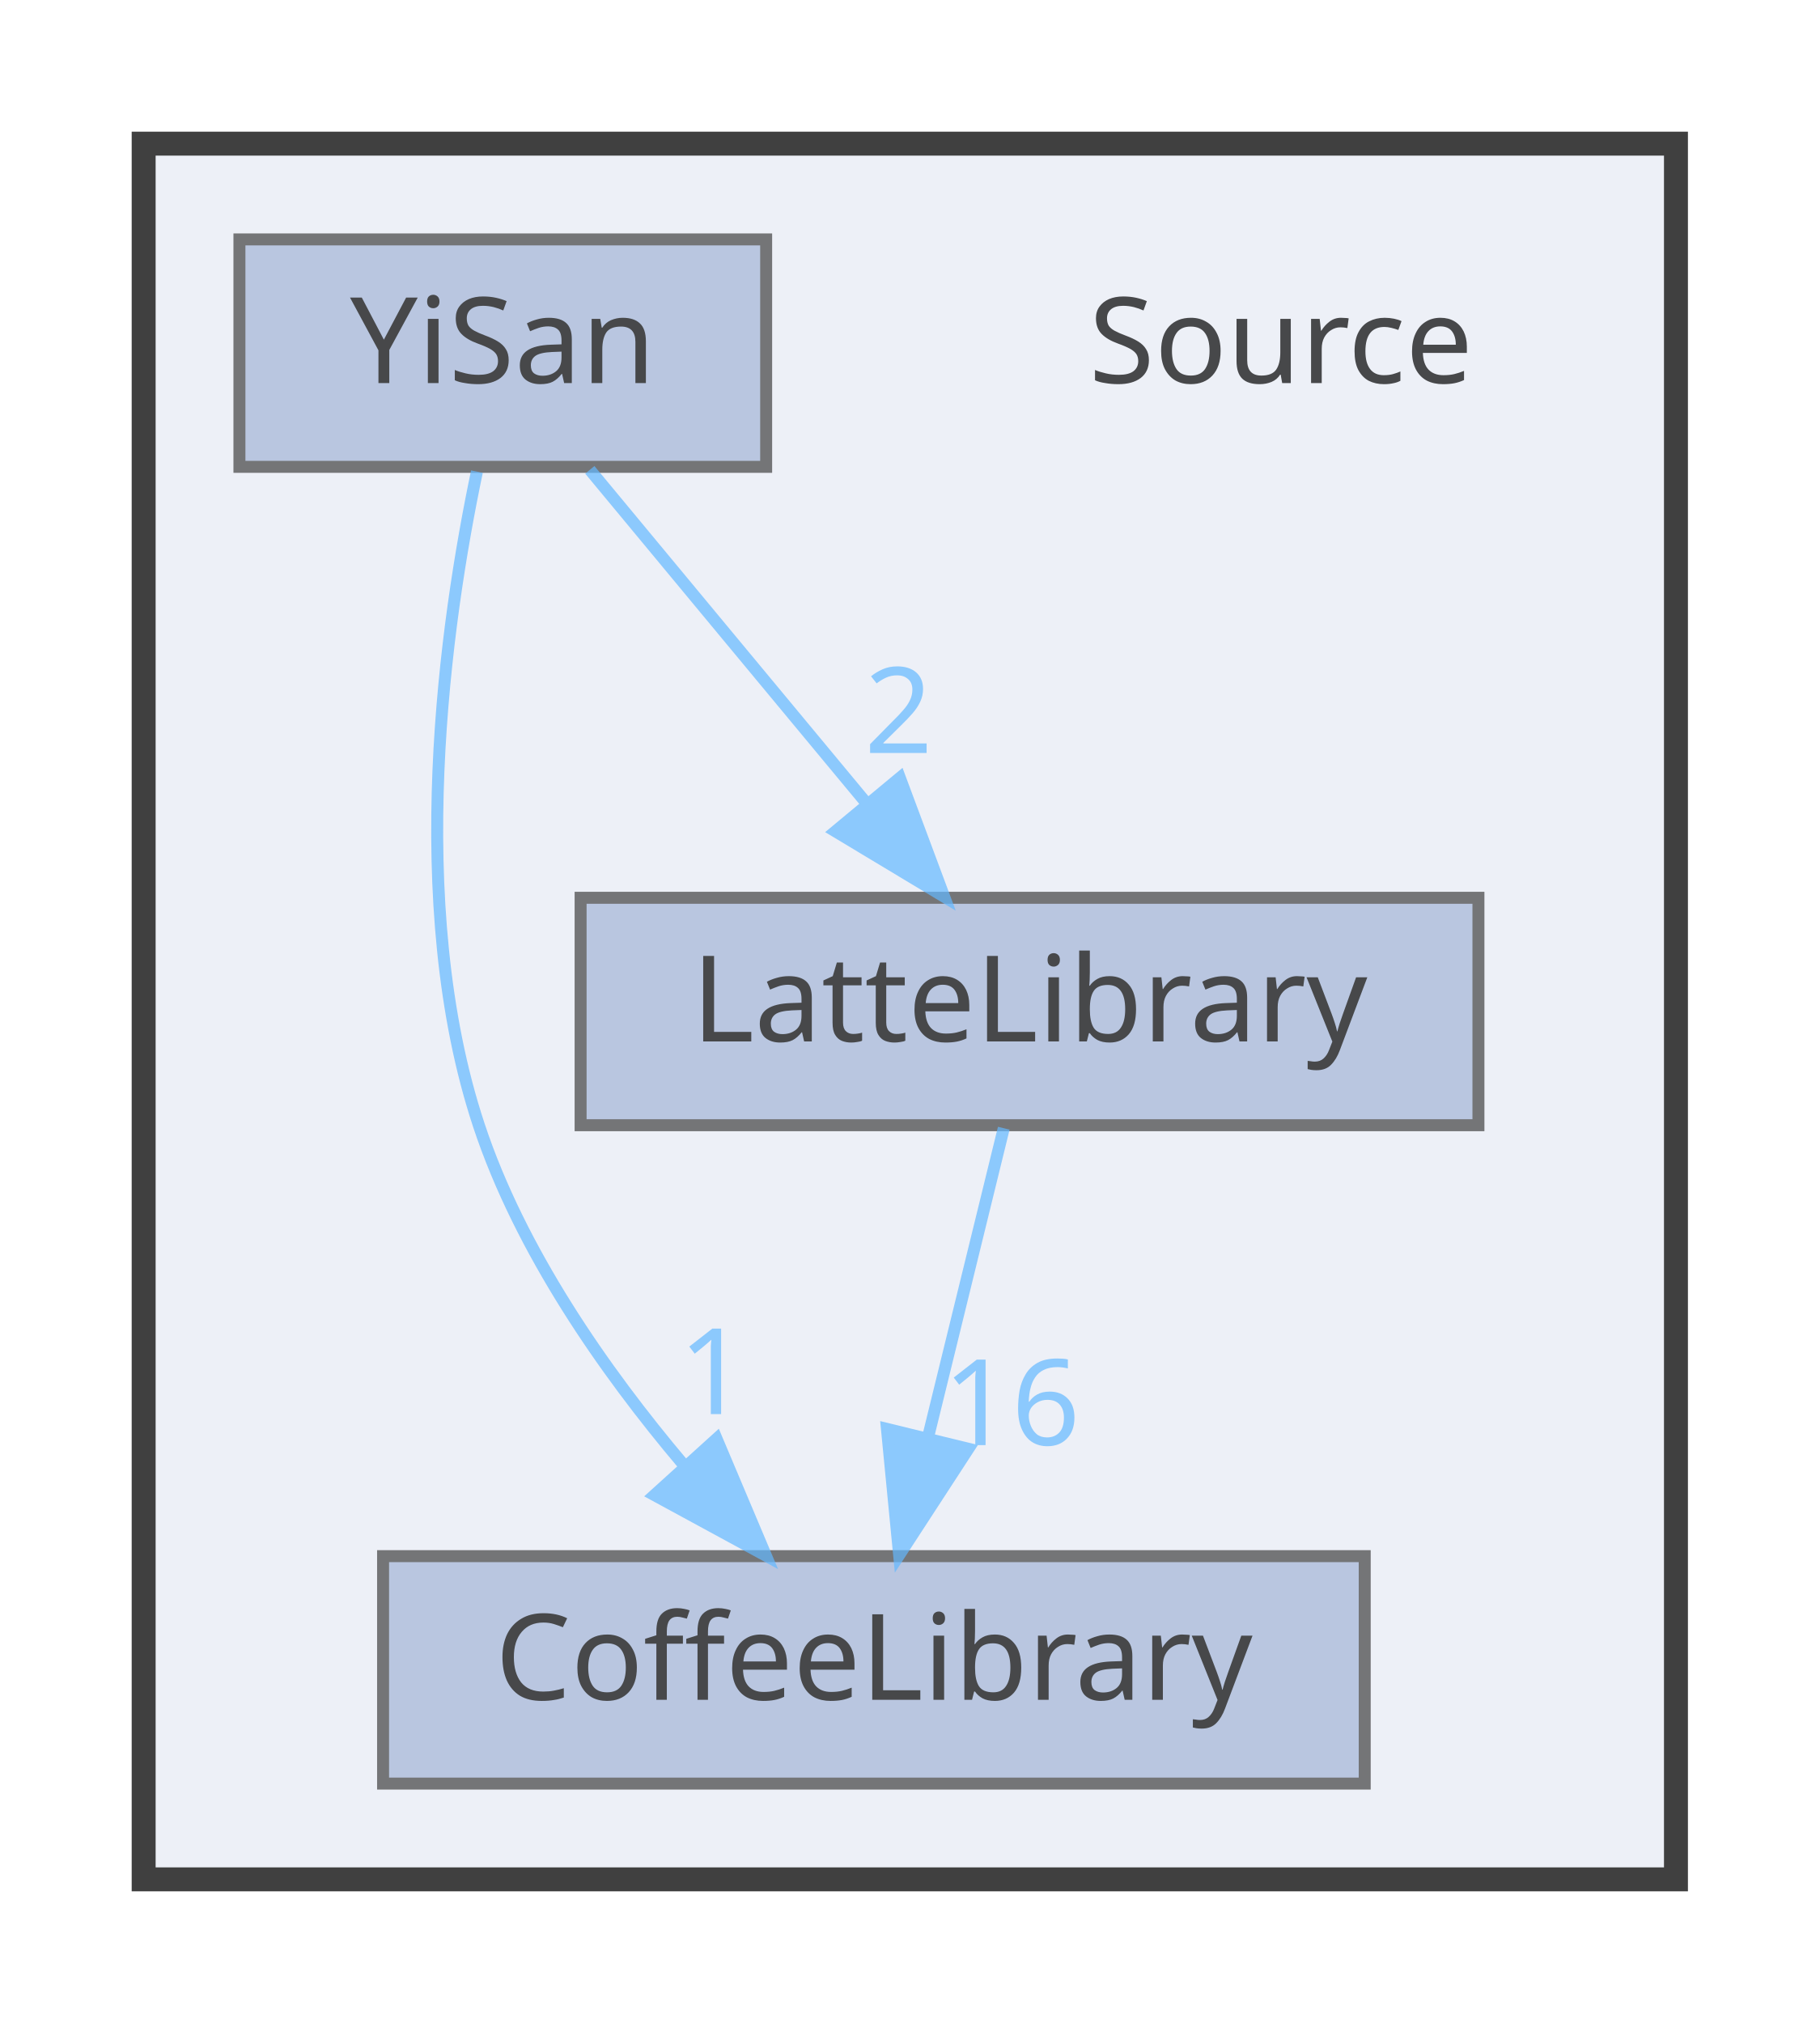
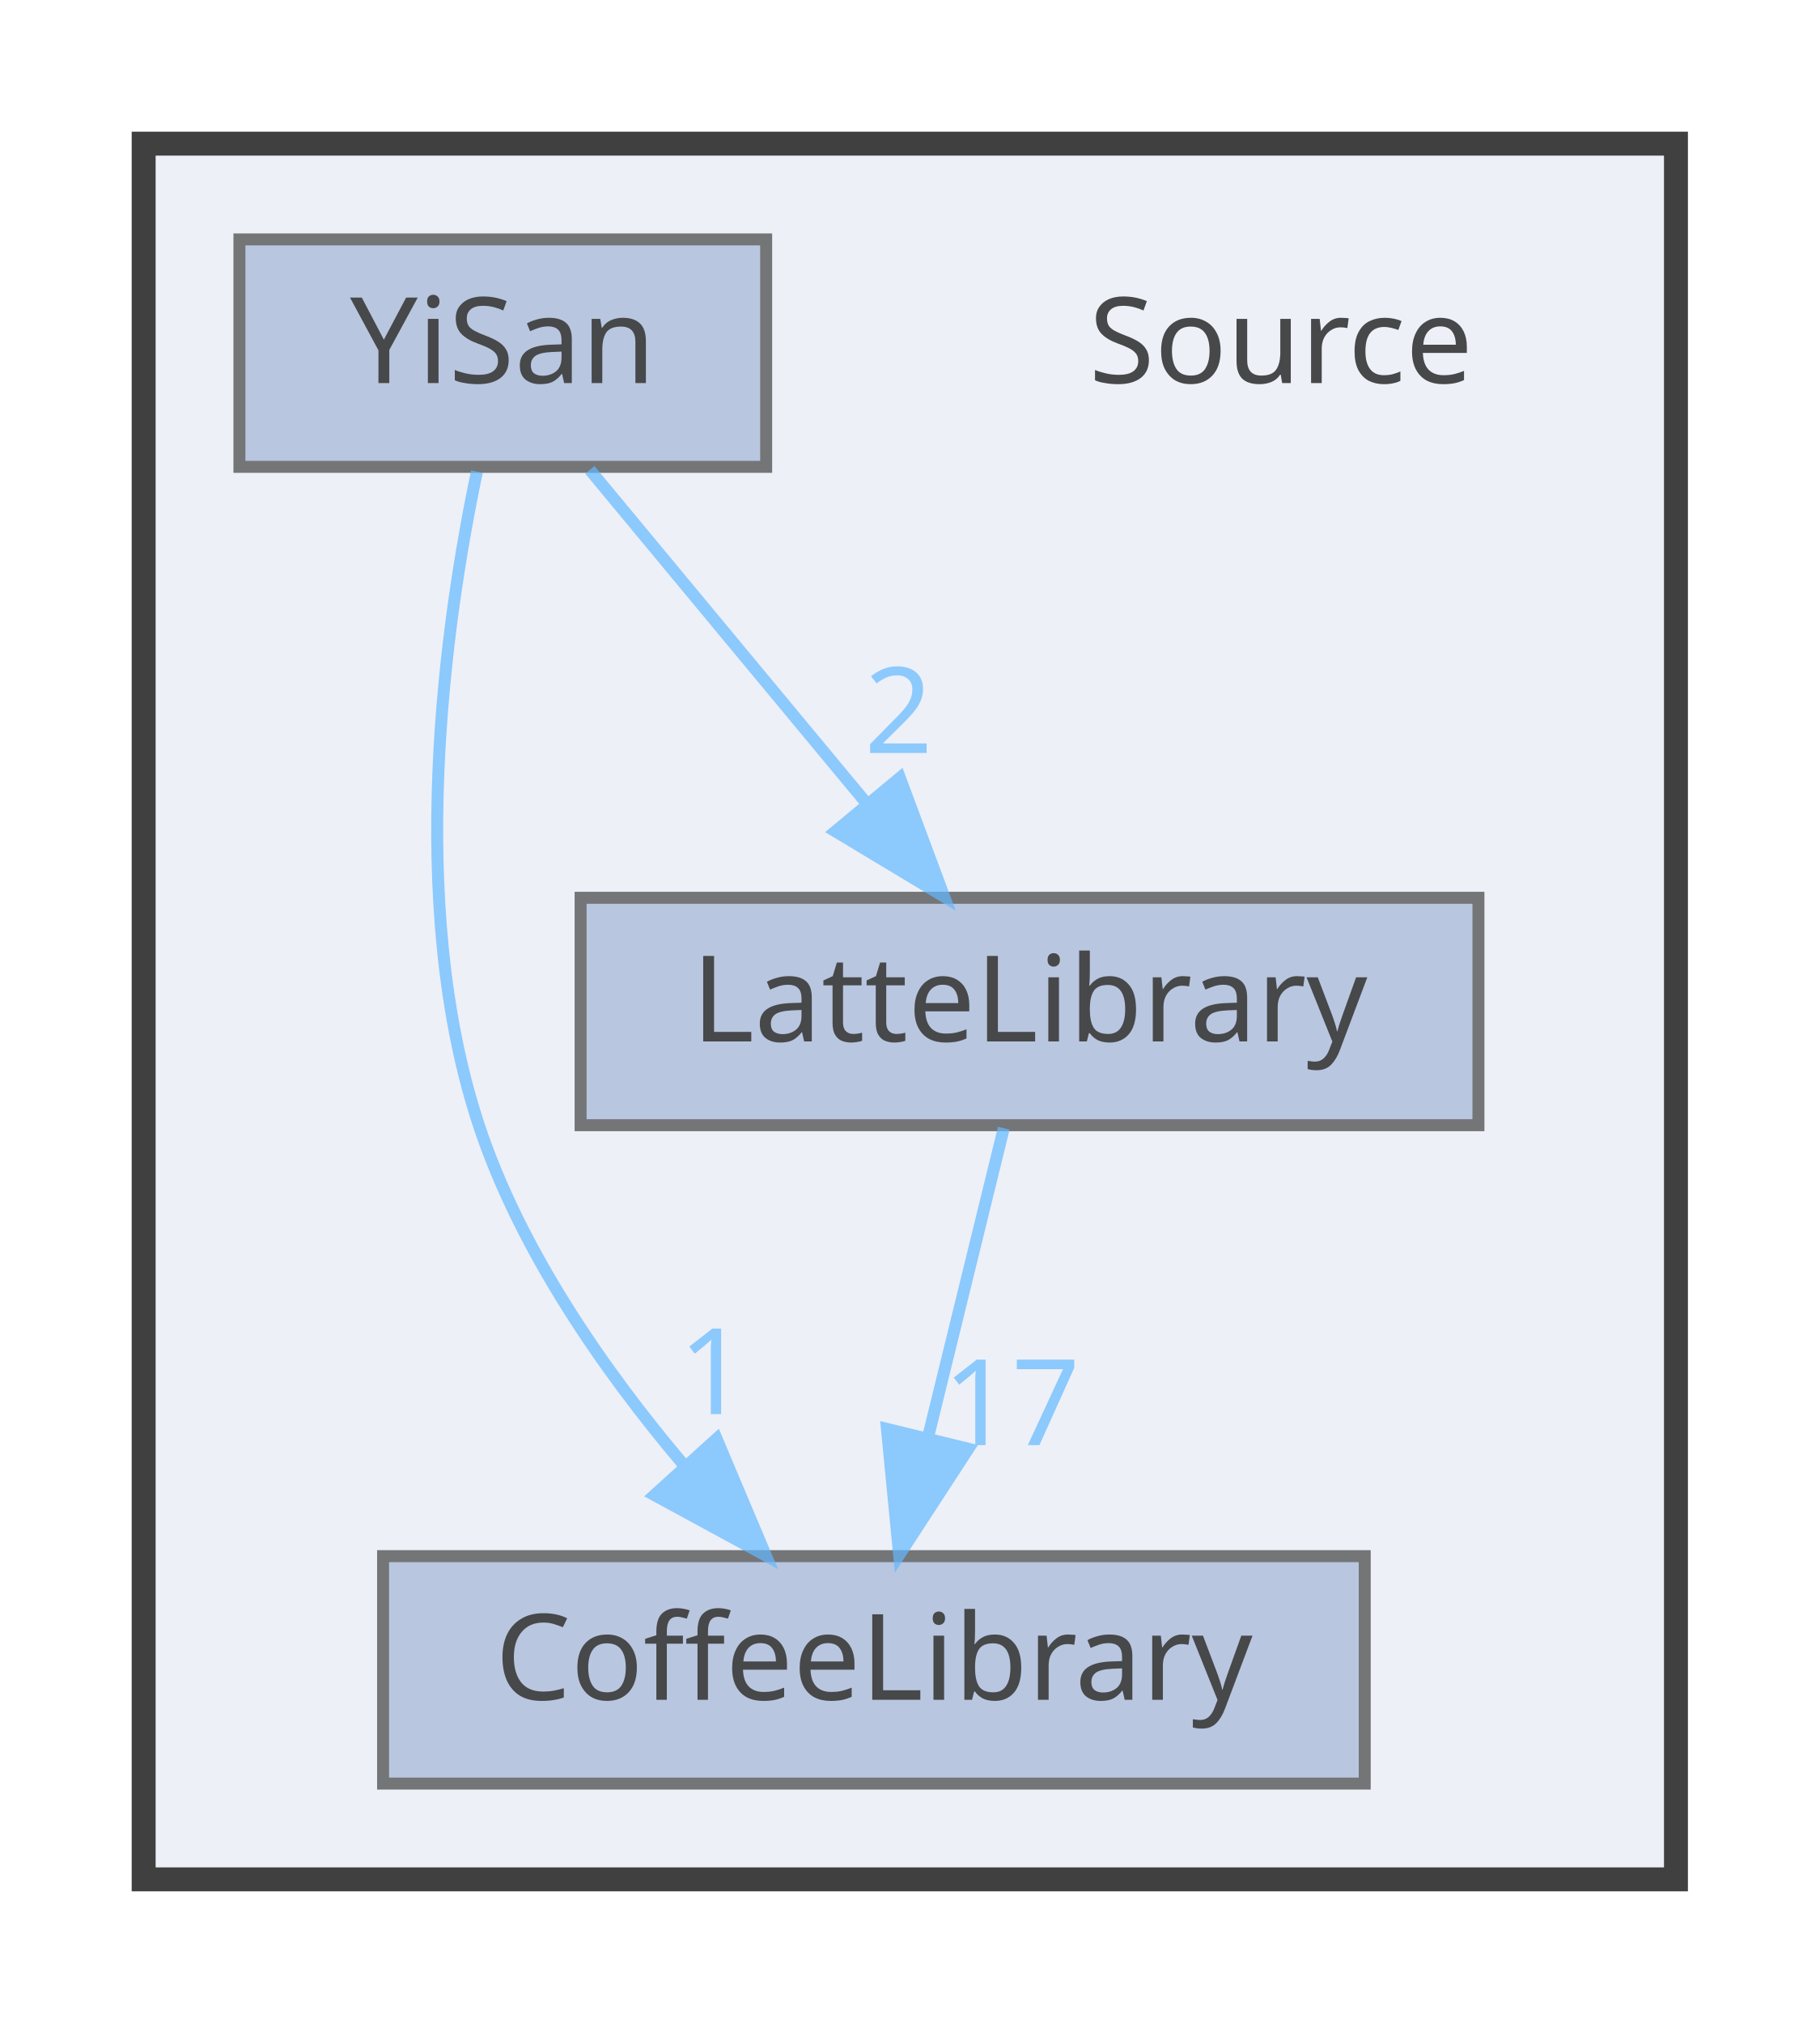
<svg xmlns="http://www.w3.org/2000/svg" xmlns:xlink="http://www.w3.org/1999/xlink" width="152pt" height="169pt" viewBox="0.00 0.00 152.00 169.00">
  <svg id="main" version="1.1" xml:space="preserve">
    <style type="text/css">
.node, .edge {opacity: 0.7;}
.node.selected, .edge.selected {opacity: 1;}
.edge:hover path { stroke: red; }
.edge:hover polygon { stroke: red; fill: red; }
</style>
    <svg id="graph" class="graph">
      <g id="graph0" class="graph" transform="scale(1 1) rotate(0) translate(4 165)">
        <g id="clust1" class="cluster">
          <g id="a_clust1">
            <a xlink:href="dir_74389ed8173ad57b461b9d623a1f3867.html" target="_top">
              <polygon fill="#edf0f7" stroke="#404040" stroke-width="2" points="8,-8 8,-153 136,-153 136,-8 8,-8" />
            </a>
          </g>
        </g>
        <g id="node1" class="node">
          <text text-anchor="middle" x="103" y="-133" font-family="Malgun Gothic" font-size="10.00">Source</text>
        </g>
        <g id="node2" class="node">
          <g id="a_node2">
            <a xlink:href="dir_2270f6753238979635db772f09123181.html" target="_top" xlink:title="CoffeeLibrary">
              <polygon fill="#a2b4d6" stroke="#404040" points="110,-35 28,-35 28,-16 110,-16 110,-35" />
              <text text-anchor="middle" x="69" y="-23" font-family="Malgun Gothic" font-size="10.00">CoffeeLibrary</text>
            </a>
          </g>
        </g>
        <g id="node3" class="node">
          <g id="a_node3">
            <a xlink:href="dir_399370037b6f5ff6b0840148d18ec8d9.html" target="_top" xlink:title="LatteLibrary">
              <polygon fill="#a2b4d6" stroke="#404040" points="119.5,-90 44.5,-90 44.5,-71 119.5,-71 119.5,-90" />
              <text text-anchor="middle" x="82" y="-78" font-family="Malgun Gothic" font-size="10.00">LatteLibrary</text>
            </a>
          </g>
        </g>
        <g id="edge1" class="edge">
          <g id="a_edge1">
            <a xlink:href="dir_000011_000003.html" target="_top">
              <path fill="none" stroke="#63b8ff" d="M79.85,-70.75C78.13,-63.72 75.65,-53.62 73.5,-44.84" />
              <polygon fill="#63b8ff" stroke="#63b8ff" points="76.89,-43.97 71.11,-35.09 70.09,-45.63 76.89,-43.97" />
            </a>
          </g>
          <g id="a_edge1-headlabel">
-             <a xlink:href="dir_000011_000003.html" target="_top" xlink:title="16">
-               <text text-anchor="middle" x="80.5" y="-44.28" font-family="Malgun Gothic" font-size="10.00" fill="#63b8ff">16</text>
+             <a xlink:href="dir_000011_000003.html" target="_top" xlink:title="17">
+               <text text-anchor="middle" x="80.5" y="-44.28" font-family="Malgun Gothic" font-size="10.00" fill="#63b8ff">17</text>
            </a>
          </g>
        </g>
        <g id="node4" class="node">
          <g id="a_node4">
            <a xlink:href="dir_9a481a88fca7fb2428f2795f507e855b.html" target="_top" xlink:title="YiSan">
              <polygon fill="#a2b4d6" stroke="#404040" points="60,-145 16,-145 16,-126 60,-126 60,-145" />
              <text text-anchor="middle" x="38" y="-133" font-family="Malgun Gothic" font-size="10.00">YiSan</text>
            </a>
          </g>
        </g>
        <g id="edge2" class="edge">
          <g id="a_edge2">
            <a xlink:href="dir_000038_000003.html" target="_top">
              <path fill="none" stroke="#63b8ff" d="M35.84,-125.6C33.21,-113.06 29.84,-89.64 36,-71 39.46,-60.54 46.43,-50.53 53.08,-42.66" />
              <polygon fill="#63b8ff" stroke="#63b8ff" points="55.86,-44.8 59.98,-35.04 50.67,-40.1 55.86,-44.8" />
            </a>
          </g>
          <g id="a_edge2-headlabel">
            <a xlink:href="dir_000038_000003.html" target="_top" xlink:title="1">
              <text text-anchor="middle" x="55.55" y="-46.87" font-family="Malgun Gothic" font-size="10.00" fill="#63b8ff">1</text>
            </a>
          </g>
        </g>
        <g id="edge3" class="edge">
          <g id="a_edge3">
            <a xlink:href="dir_000038_000011.html" target="_top">
              <path fill="none" stroke="#63b8ff" d="M45.27,-125.75C51.54,-118.18 60.79,-107.05 68.43,-97.84" />
              <polygon fill="#63b8ff" stroke="#63b8ff" points="71.17,-100.02 74.87,-90.09 65.79,-95.55 71.17,-100.02" />
            </a>
          </g>
          <g id="a_edge3-headlabel">
            <a xlink:href="dir_000038_000011.html" target="_top" xlink:title="2">
              <text text-anchor="middle" x="71.06" y="-102.1" font-family="Malgun Gothic" font-size="10.00" fill="#63b8ff">2</text>
            </a>
          </g>
        </g>
      </g>
    </svg>
  </svg>
  <style type="text/css">

[data-mouse-over-selected='false'] { opacity: 0.7; }
[data-mouse-over-selected='true']  { opacity: 1.0; }

</style>
</svg>
